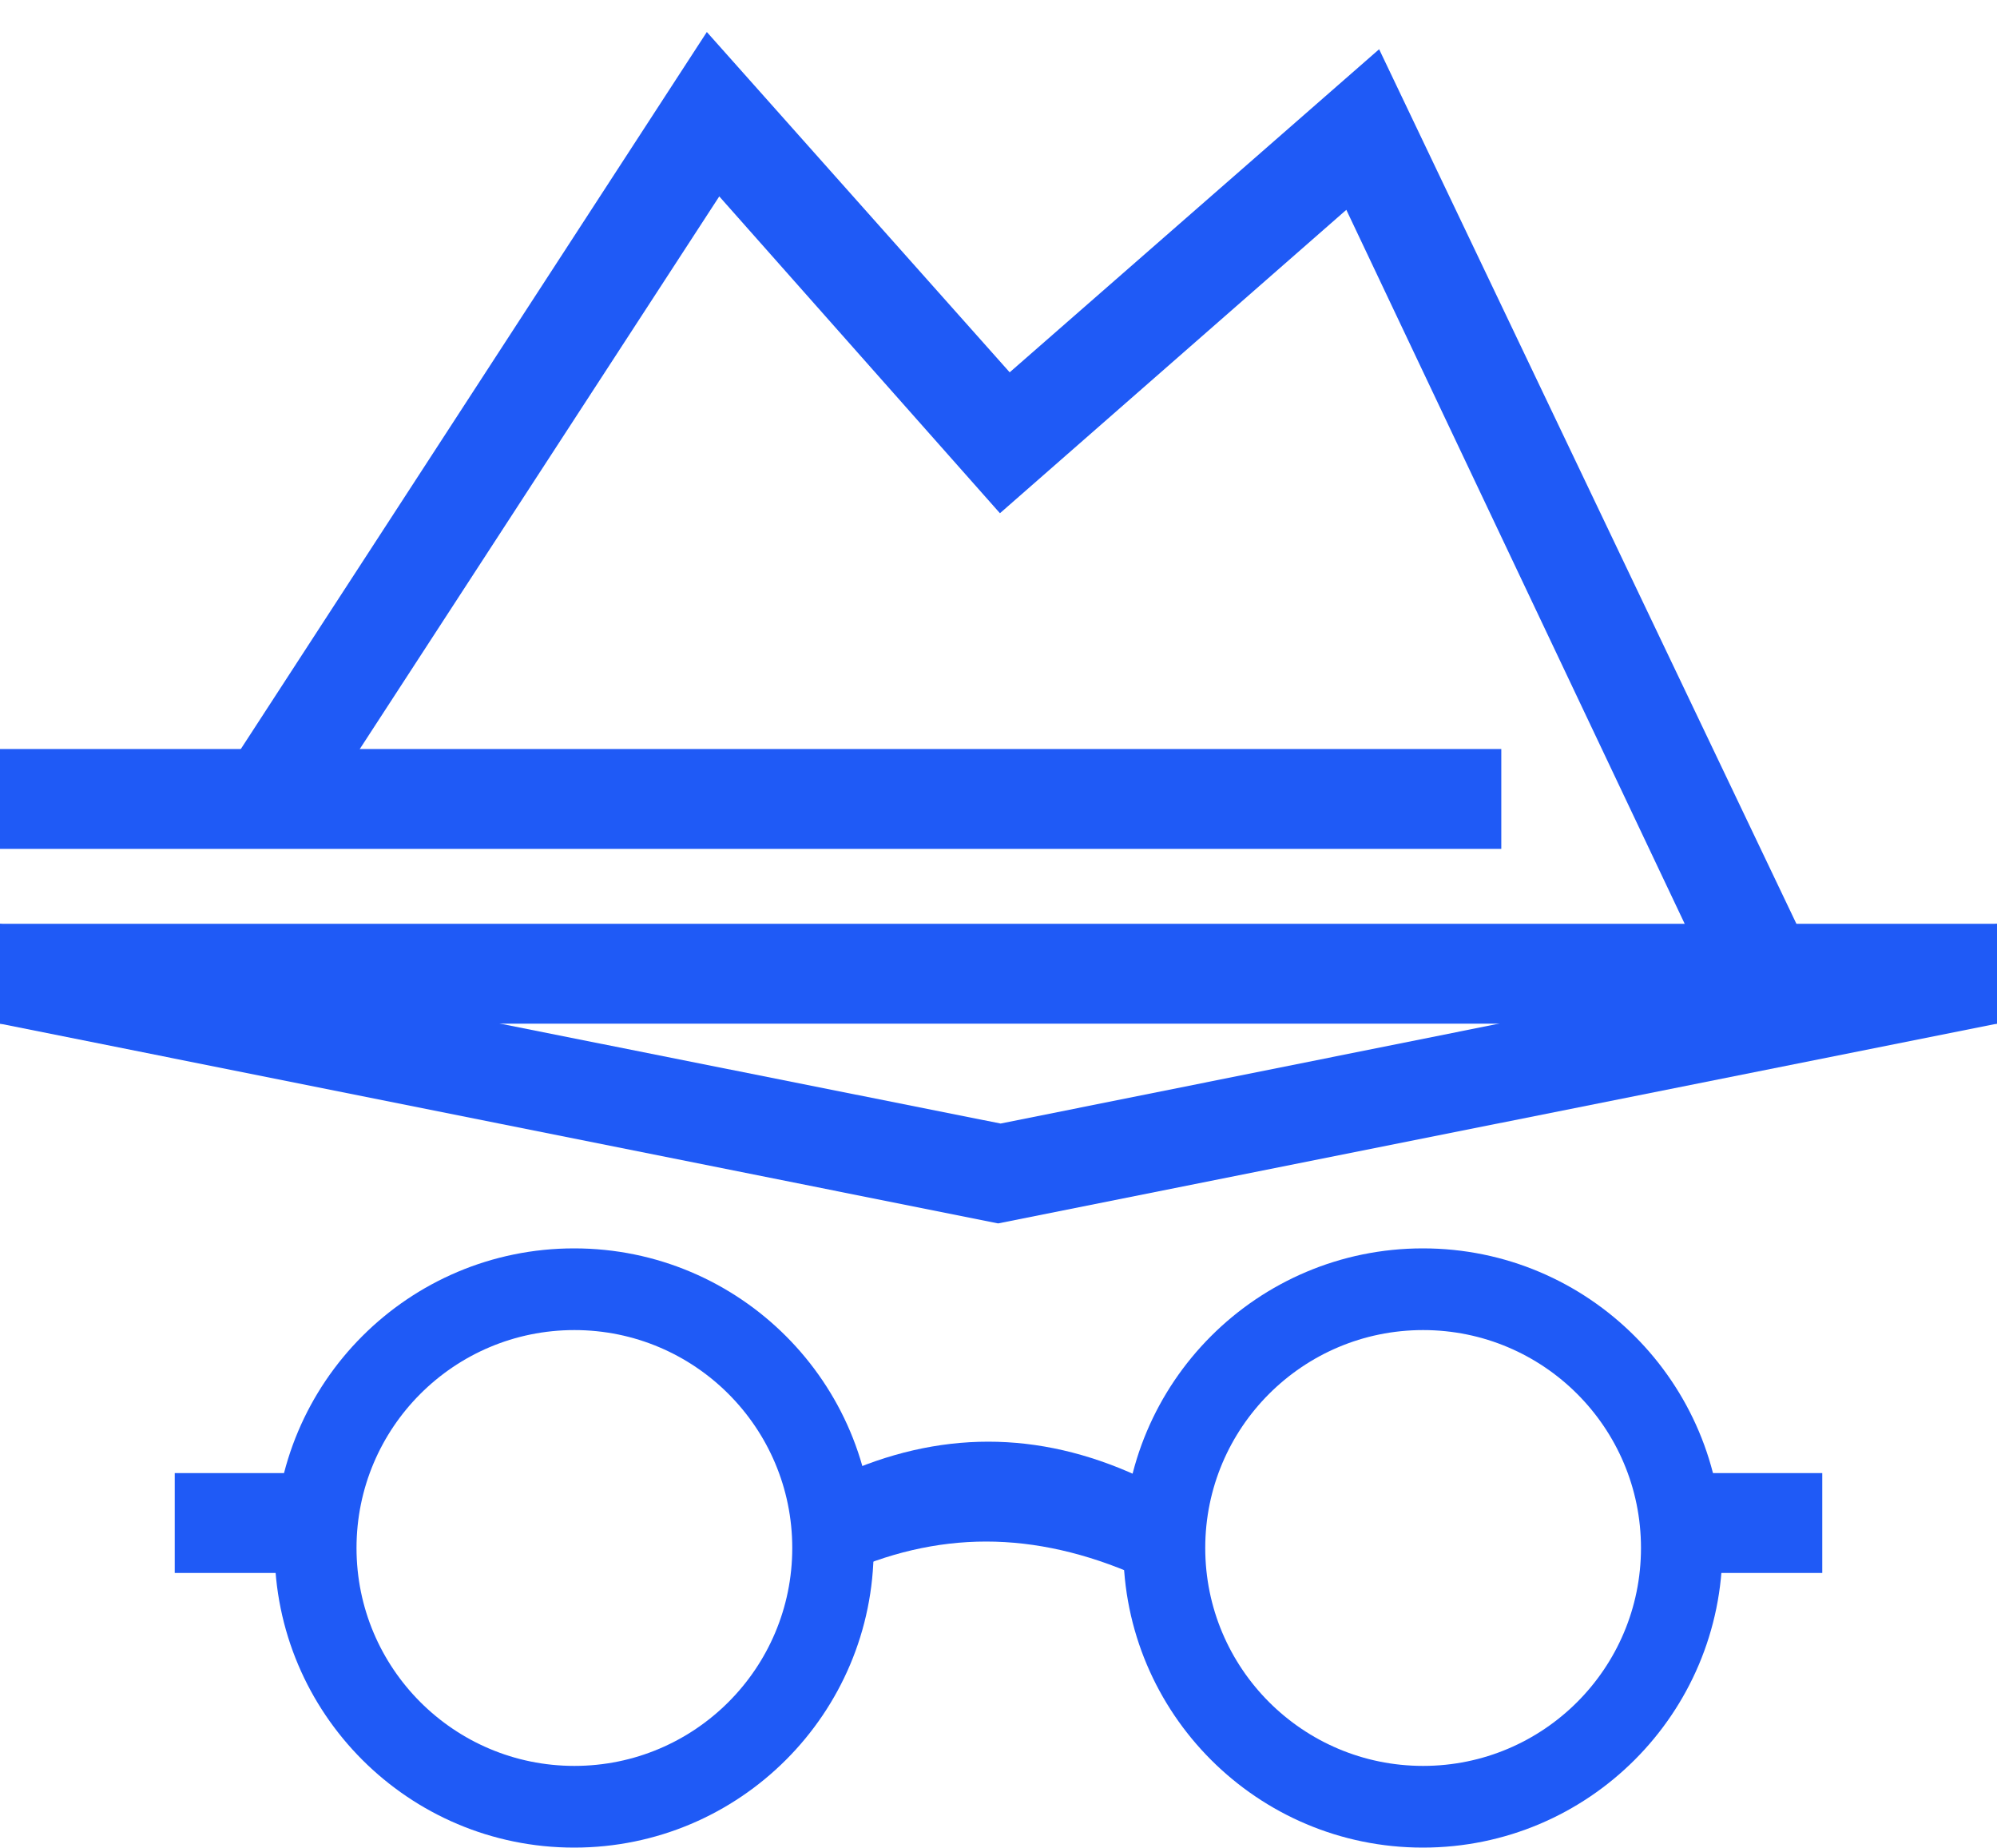
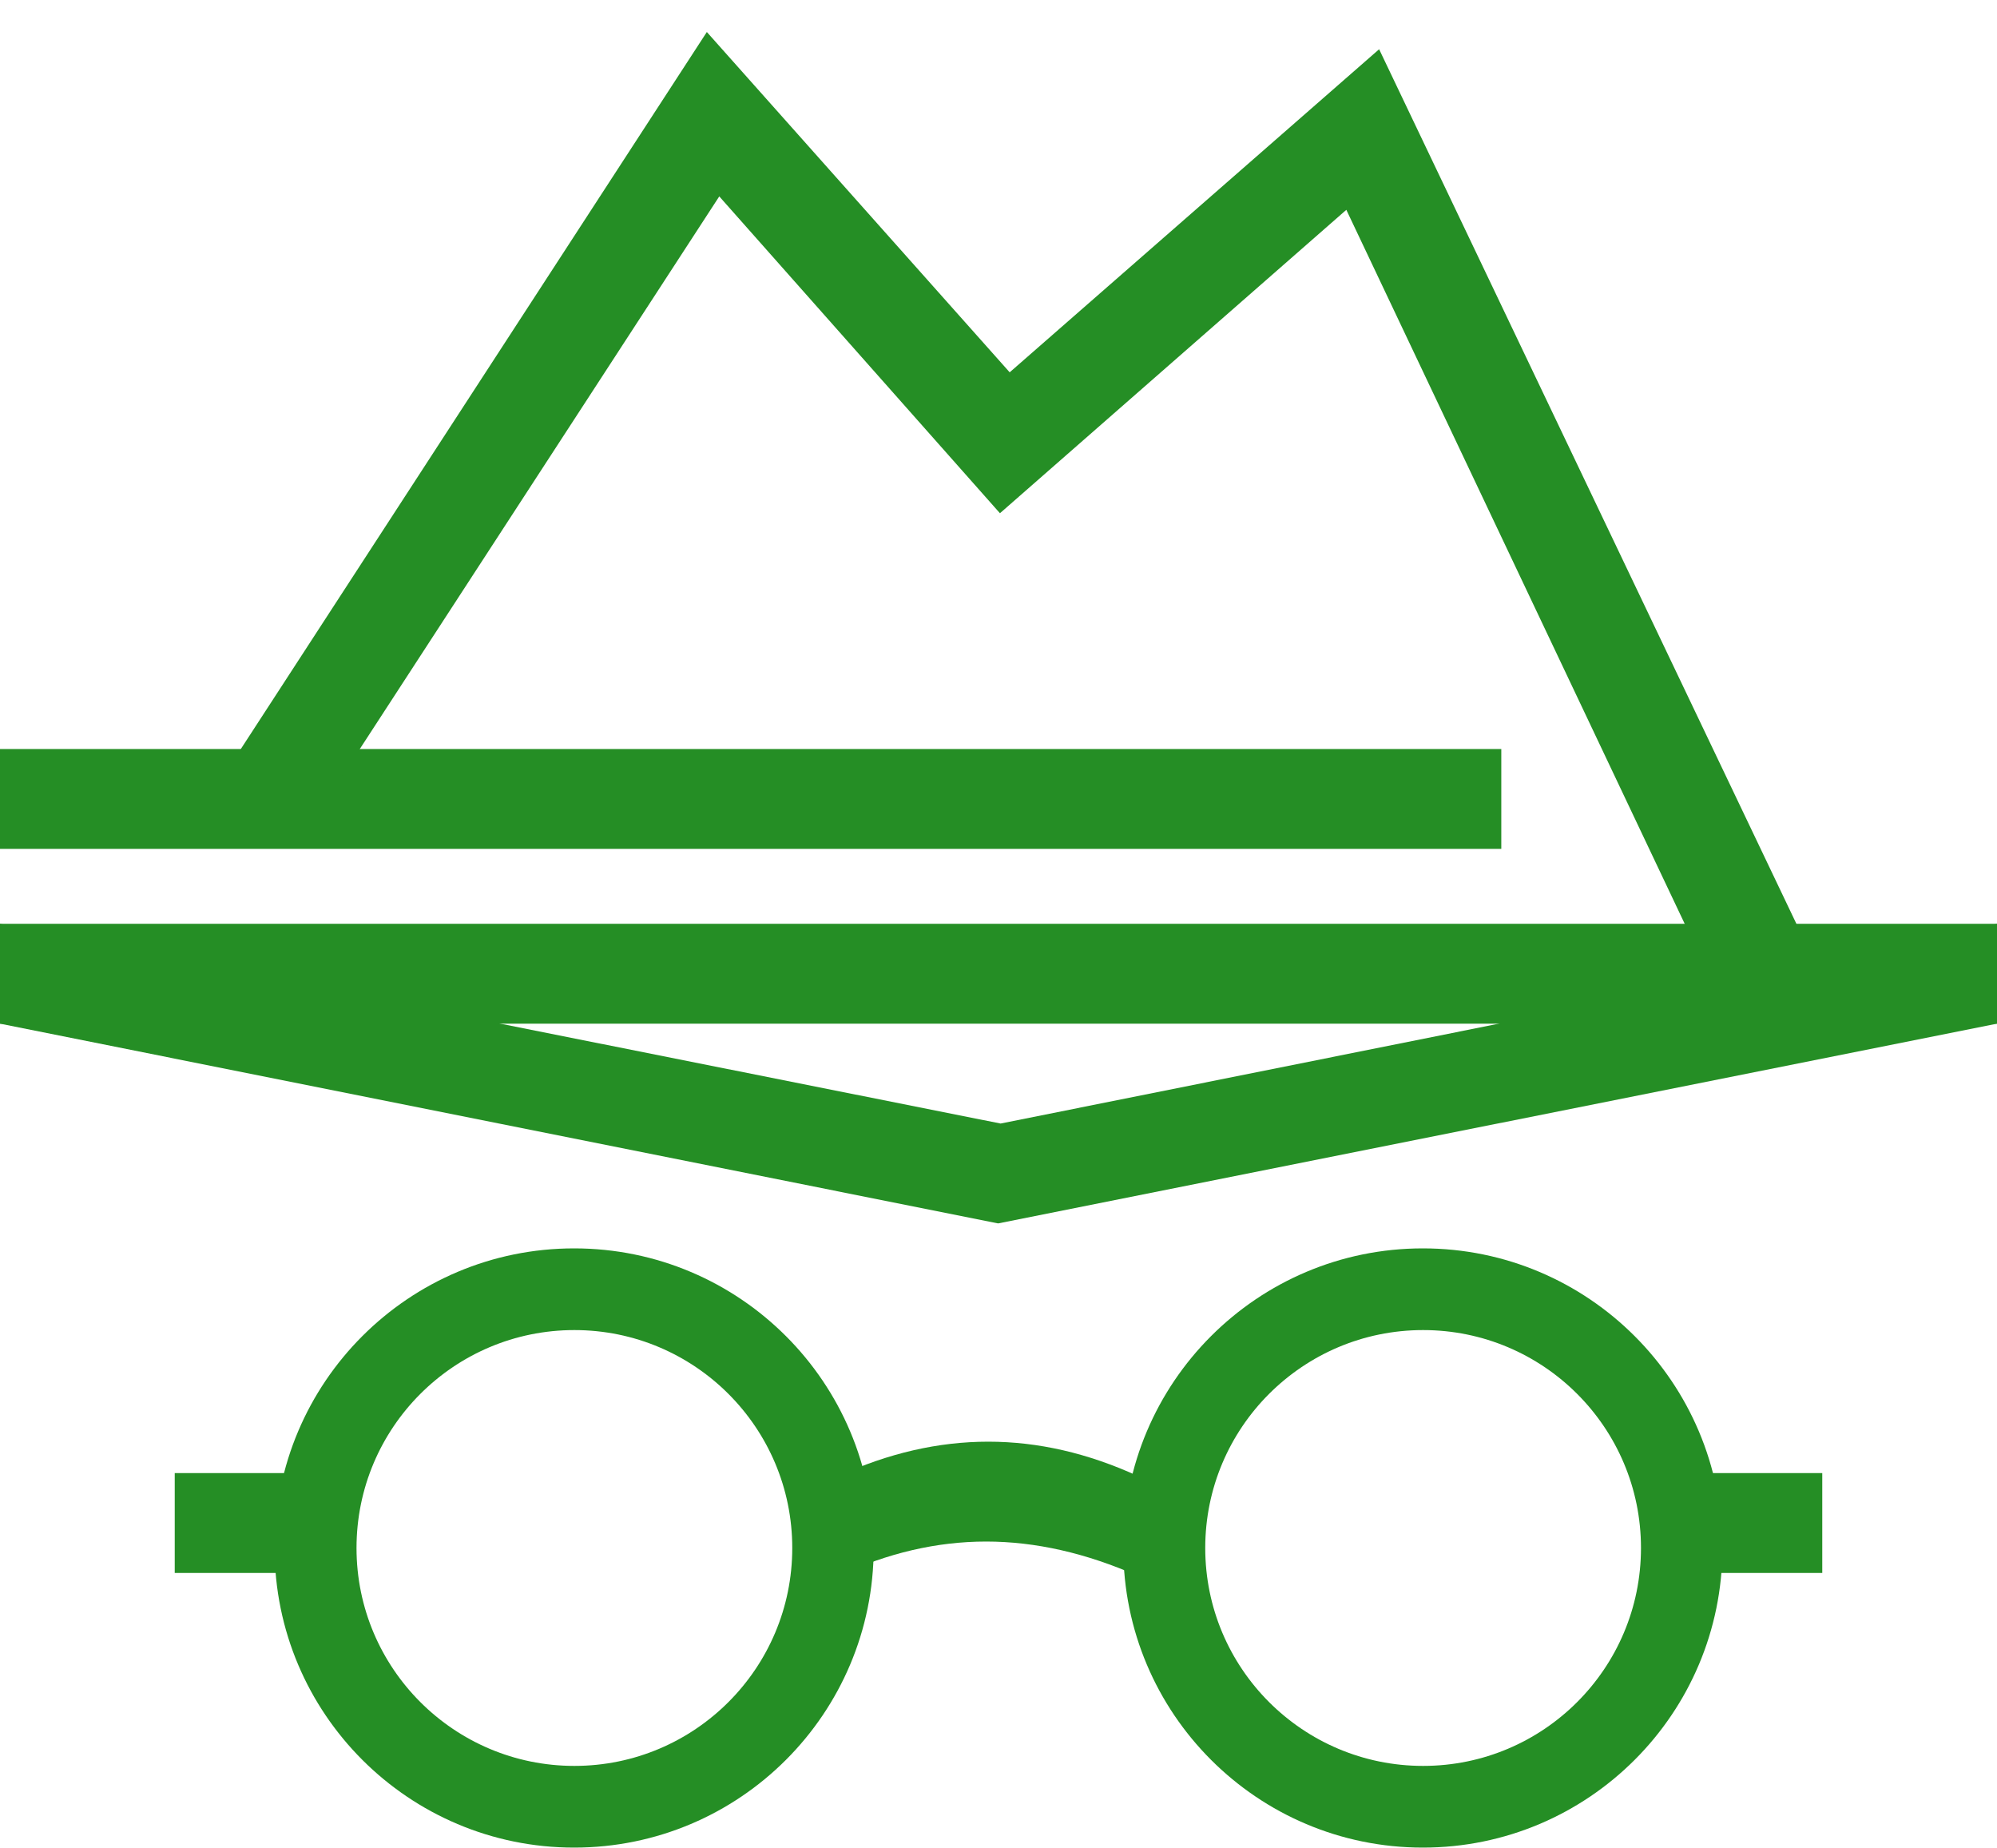
<svg xmlns="http://www.w3.org/2000/svg" width="40px" height="37px" viewBox="0 0 40 37" version="1.1">
  <defs />
  <g id="step_2" stroke="none" stroke-width="1" fill="none" fill-rule="evenodd" transform="translate(-390, -374)">
-     <g id="white-bg" transform="translate(330, 102)" fill="#1F5AF6">
+     <g id="white-bg" transform="translate(330, 102)" fill="#258e25">
      <g id="left" transform="translate(55, 271)">
        <g id="Line-1" transform="translate(5, 0)">
          <g id="anonym2" transform="translate(0, 1.5)">
            <rect id="Rectangle-10" x="0" y="14.5" width="30.071" height="2" />
            <polygon id="Rectangle-10" points="4.8 14.536 14.158 0.141 20.224 6.956 27.624 0.486 36.069 18.182 33.831 18.182 26.967 3.702 20.029 9.778 14.407 3.433 6.775 15.163" />
            <rect id="Rectangle-10" x="0" y="18" width="40" height="2" />
            <polygon id="Rectangle-10" points="0 18 20.042 22 40 18 40 20 19.992 24 0 20" />
            <g id="Group-8" transform="translate(3.5, 24)">
              <rect id="Rectangle-10" x="0" y="5" width="3" height="2" />
              <rect id="Rectangle-10" x="30" y="5" width="3" height="2" />
              <path d="M13.293,5.06 C14.294,4.601 15.295,4.371 16.295,4.371 C17.294,4.371 18.293,4.601 19.293,5.06 L19.293,7.06 C18.254,6.601 17.24,6.371 16.252,6.371 C15.263,6.371 14.276,6.601 13.293,7.06 L13.293,5.06 Z" id="Rectangle-10" />
              <path d="M8,12.5 C4.686,12.5 2,9.814 2,6.5 C2,3.186 4.686,0.5 8,0.5 C11.314,0.5 14,3.186 14,6.5 C14,9.814 11.314,12.5 8,12.5 Z M8.005,10.864 C10.415,10.864 12.369,8.91 12.369,6.5 C12.369,4.09 10.415,2.136 8.005,2.136 C5.595,2.136 3.641,4.09 3.641,6.5 C3.641,8.91 5.595,10.864 8.005,10.864 Z" id="Oval" />
              <path d="M25,12.5 C21.686,12.5 19,9.814 19,6.5 C19,3.186 21.686,0.5 25,0.5 C28.314,0.5 31,3.186 31,6.5 C31,9.814 28.314,12.5 25,12.5 Z M25.005,10.864 C27.415,10.864 29.369,8.91 29.369,6.5 C29.369,4.09 27.415,2.136 25.005,2.136 C22.595,2.136 20.641,4.09 20.641,6.5 C20.641,8.91 22.595,10.864 25.005,10.864 Z" id="Oval" />
            </g>
          </g>
        </g>
      </g>
    </g>
  </g>
</svg>
